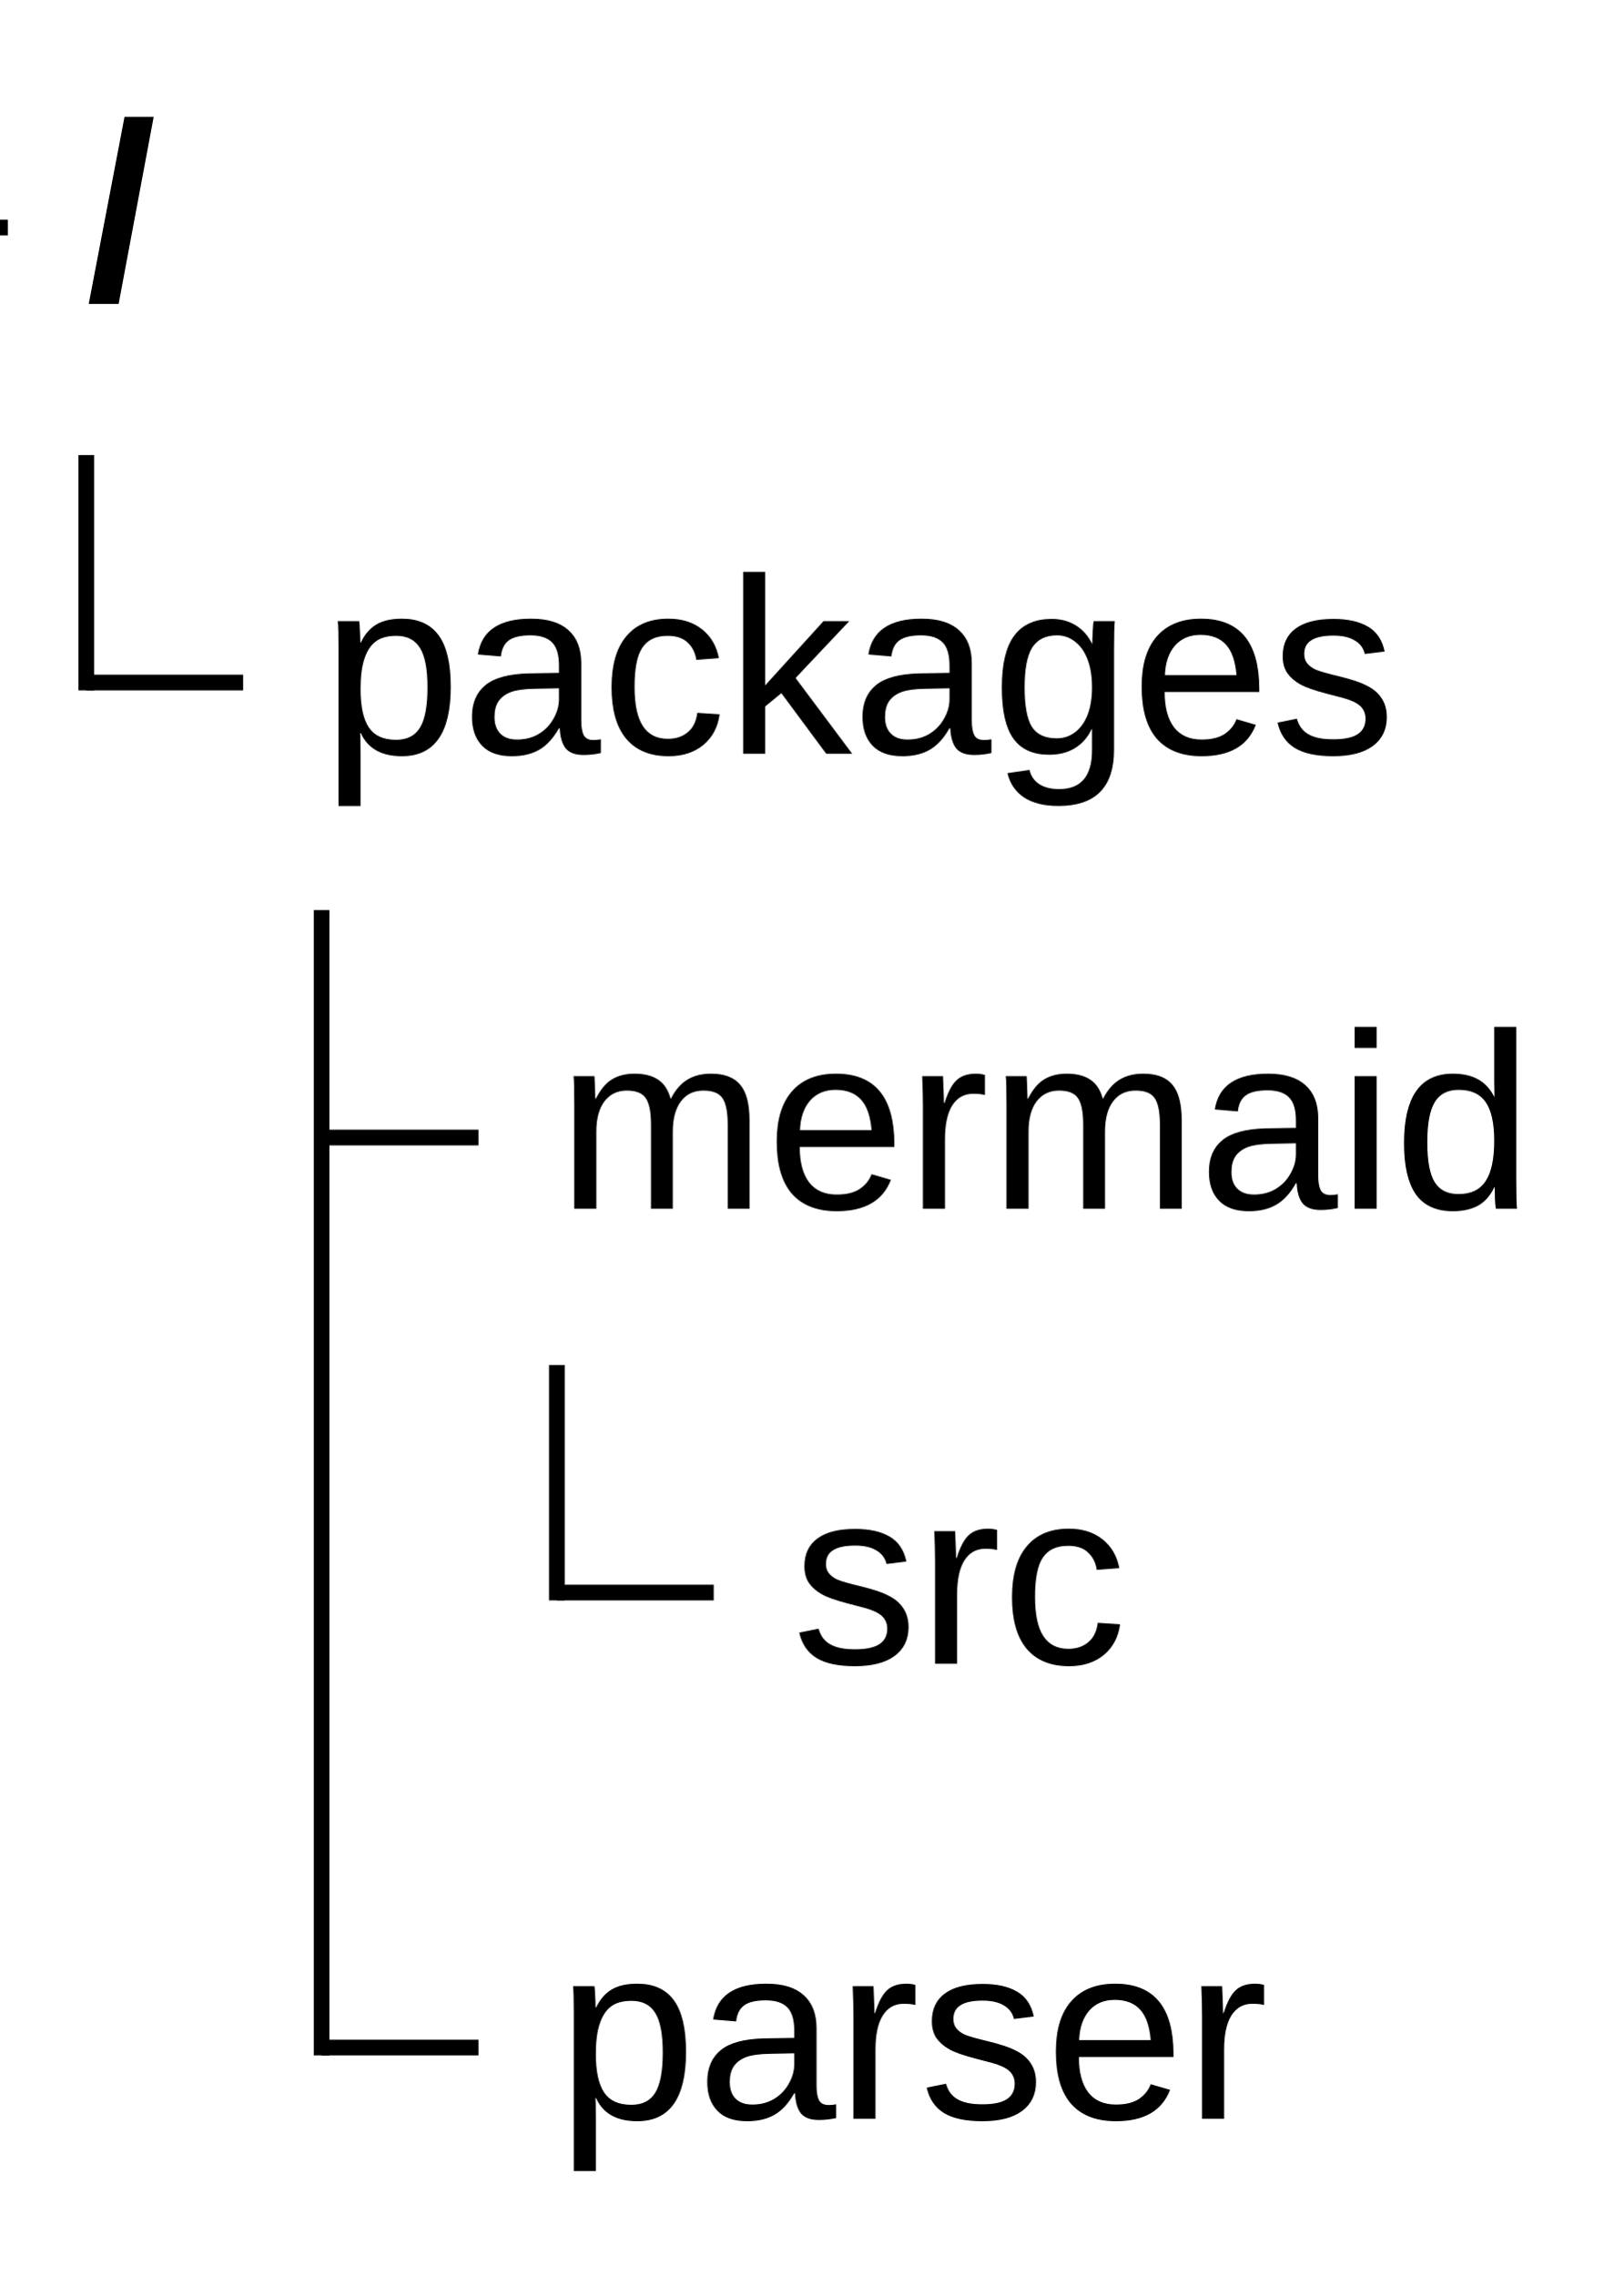
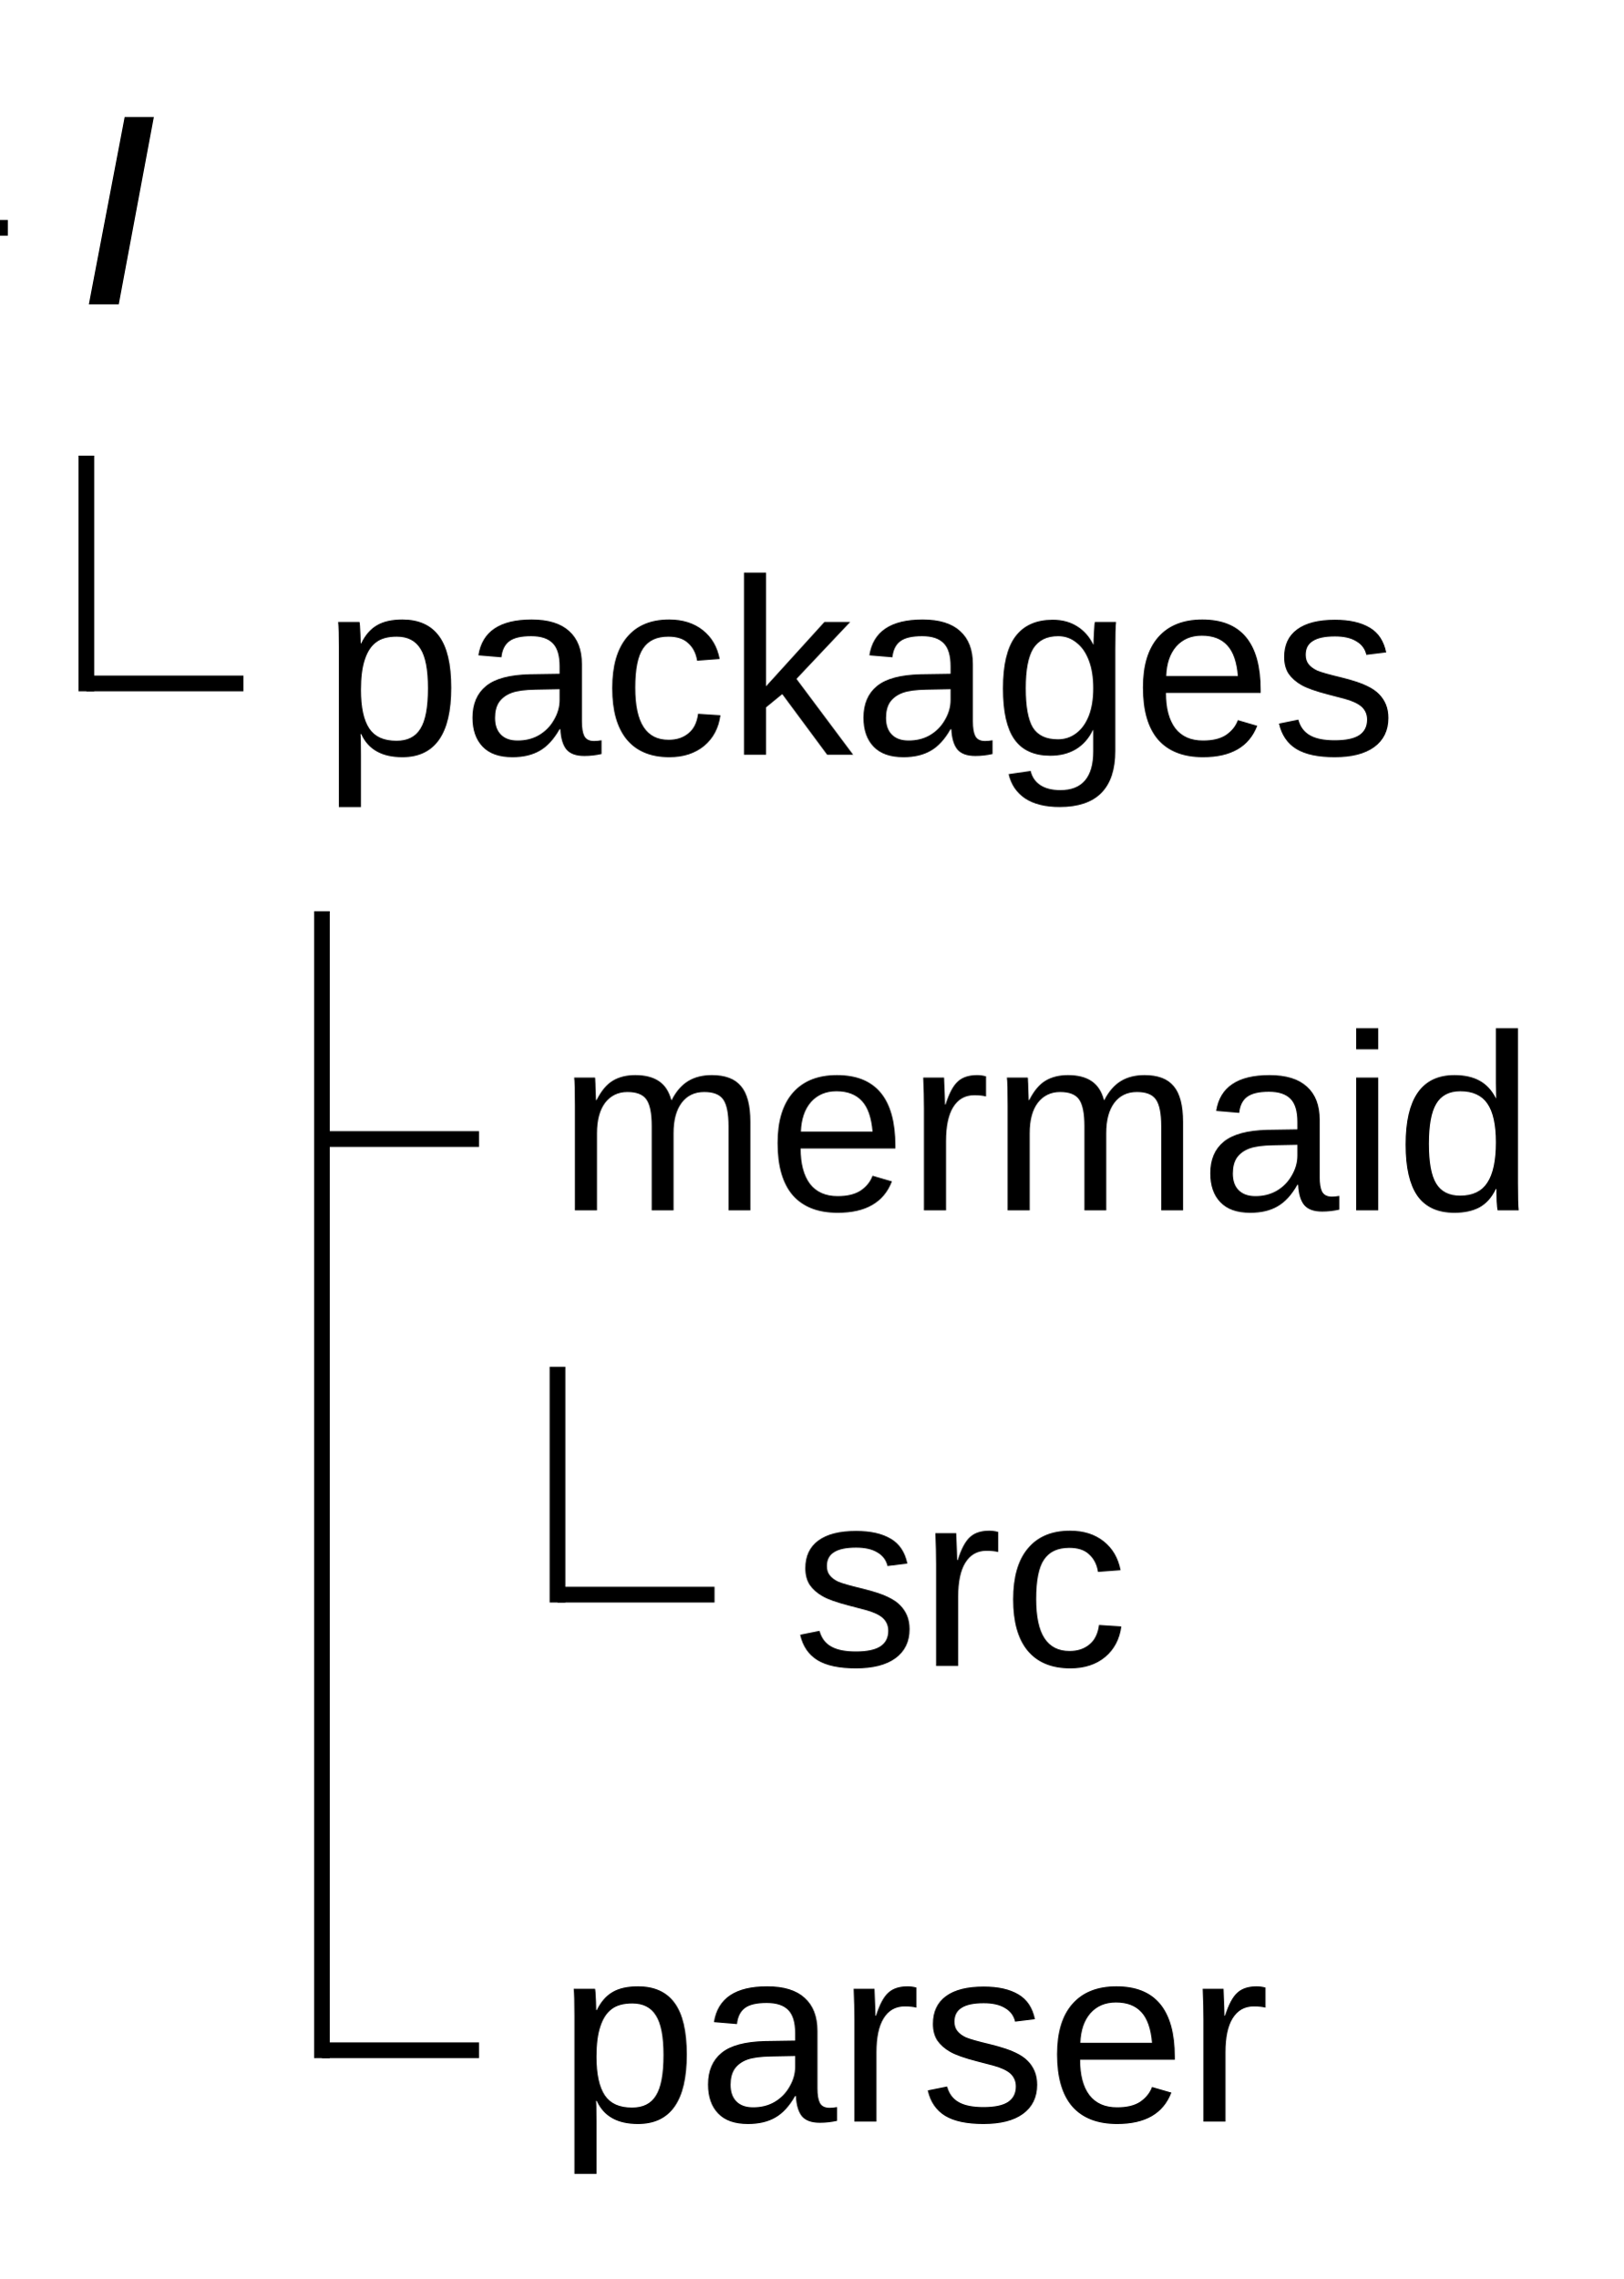
- <svg xmlns="http://www.w3.org/2000/svg" id="upstream_docs_treeview_basic" width="100%" viewBox="-0.5 0 103.477 145" style="max-width: 103.477px; background-color: white;" role="graphics-document document" aria-roledescription="treeView">
+ <svg xmlns="http://www.w3.org/2000/svg" id="upstream_docs_treeview_basic" width="100%" viewBox="-0.5 0 103.391 145" style="max-width: 103.391px; background-color: white;" role="graphics-document document" aria-roledescription="treeView">
  <style>#upstream_docs_treeview_basic{font-family:"trebuchet ms",verdana,arial,sans-serif;font-size:16px;fill:#333;}@keyframes edge-animation-frame{from{stroke-dashoffset:0;}}@keyframes dash{to{stroke-dashoffset:0;}}#upstream_docs_treeview_basic .edge-animation-slow{stroke-dasharray:9,5!important;stroke-dashoffset:900;animation:dash 50s linear infinite;stroke-linecap:round;}#upstream_docs_treeview_basic .edge-animation-fast{stroke-dasharray:9,5!important;stroke-dashoffset:900;animation:dash 20s linear infinite;stroke-linecap:round;}#upstream_docs_treeview_basic .error-icon{fill:#552222;}#upstream_docs_treeview_basic .error-text{fill:#552222;stroke:#552222;}#upstream_docs_treeview_basic .edge-thickness-normal{stroke-width:1px;}#upstream_docs_treeview_basic .edge-thickness-thick{stroke-width:3.5px;}#upstream_docs_treeview_basic .edge-pattern-solid{stroke-dasharray:0;}#upstream_docs_treeview_basic .edge-thickness-invisible{stroke-width:0;fill:none;}#upstream_docs_treeview_basic .edge-pattern-dashed{stroke-dasharray:3;}#upstream_docs_treeview_basic .edge-pattern-dotted{stroke-dasharray:2;}#upstream_docs_treeview_basic .marker{fill:#333333;stroke:#333333;}#upstream_docs_treeview_basic .marker.cross{stroke:#333333;}#upstream_docs_treeview_basic svg{font-family:"trebuchet ms",verdana,arial,sans-serif;font-size:16px;}#upstream_docs_treeview_basic p{margin:0;}#upstream_docs_treeview_basic .treeView-node-label{font-size:16px;fill:black;white-space:pre;}#upstream_docs_treeview_basic .treeView-node-dir{font-weight:bold;}#upstream_docs_treeview_basic .treeView-node-line{stroke:black;}#upstream_docs_treeview_basic .treeView-node-icon{color:#546e7a;}#upstream_docs_treeview_basic .treeView-node-description{font-size:16px;fill:#6a9955;font-style:italic;white-space:pre;}#upstream_docs_treeview_basic .treeView-highlight-bg{fill:rgba(255, 193, 7, 0.15);stroke:#ffc107;stroke-width:1;}#upstream_docs_treeview_basic .node .neo-node{stroke:#9370DB;}#upstream_docs_treeview_basic [data-look="neo"].node rect,#upstream_docs_treeview_basic [data-look="neo"].cluster rect,#upstream_docs_treeview_basic [data-look="neo"].node polygon{stroke:#9370DB;filter:drop-shadow(1px 2px 2px rgba(185, 185, 185, 1));}#upstream_docs_treeview_basic [data-look="neo"].swimlane.cluster rect{filter:none;}#upstream_docs_treeview_basic [data-look="neo"].node path{stroke:#9370DB;stroke-width:1px;}#upstream_docs_treeview_basic [data-look="neo"].node .outer-path{filter:drop-shadow(1px 2px 2px rgba(185, 185, 185, 1));}#upstream_docs_treeview_basic [data-look="neo"].node .neo-line path{stroke:#9370DB;filter:none;}#upstream_docs_treeview_basic [data-look="neo"].node circle{stroke:#9370DB;filter:drop-shadow(1px 2px 2px rgba(185, 185, 185, 1));}#upstream_docs_treeview_basic [data-look="neo"].node circle .state-start{fill:#000000;}#upstream_docs_treeview_basic [data-look="neo"].icon-shape .icon{fill:#9370DB;filter:drop-shadow(1px 2px 2px rgba(185, 185, 185, 1));}#upstream_docs_treeview_basic [data-look="neo"].icon-shape .icon-neo path{stroke:#9370DB;filter:drop-shadow(1px 2px 2px rgba(185, 185, 185, 1));}#upstream_docs_treeview_basic :root{--mermaid-font-family:"trebuchet ms",verdana,arial,sans-serif;}</style>
  <g />
  <g class="tree-view">
    <g>
      <text dominant-baseline="middle" class="treeView-node-label treeView-node-dir" x="5" y="14.5">/</text>
    </g>
    <line x1="-10" y1="14.5" x2="0" y2="14.5" stroke-width="1" class="treeView-node-line" />
    <g>
      <text dominant-baseline="middle" class="treeView-node-label" x="20" y="43.5">packages</text>
    </g>
    <line x1="5" y1="43.5" x2="15" y2="43.5" stroke-width="1" class="treeView-node-line" />
    <g>
      <text dominant-baseline="middle" class="treeView-node-label" x="35" y="72.5">mermaid</text>
    </g>
    <line x1="20" y1="72.5" x2="30" y2="72.5" stroke-width="1" class="treeView-node-line" />
    <g>
      <text dominant-baseline="middle" class="treeView-node-label" x="50" y="101.5">src</text>
    </g>
    <line x1="35" y1="101.5" x2="45" y2="101.5" stroke-width="1" class="treeView-node-line" />
    <line x1="35" y1="87" x2="35" y2="102" stroke-width="1" class="treeView-node-line" />
    <g>
      <text dominant-baseline="middle" class="treeView-node-label" x="35" y="130.5">parser</text>
    </g>
    <line x1="20" y1="130.5" x2="30" y2="130.5" stroke-width="1" class="treeView-node-line" />
    <line x1="20" y1="58" x2="20" y2="131" stroke-width="1" class="treeView-node-line" />
    <line x1="5" y1="29" x2="5" y2="44" stroke-width="1" class="treeView-node-line" />
  </g>
</svg>
